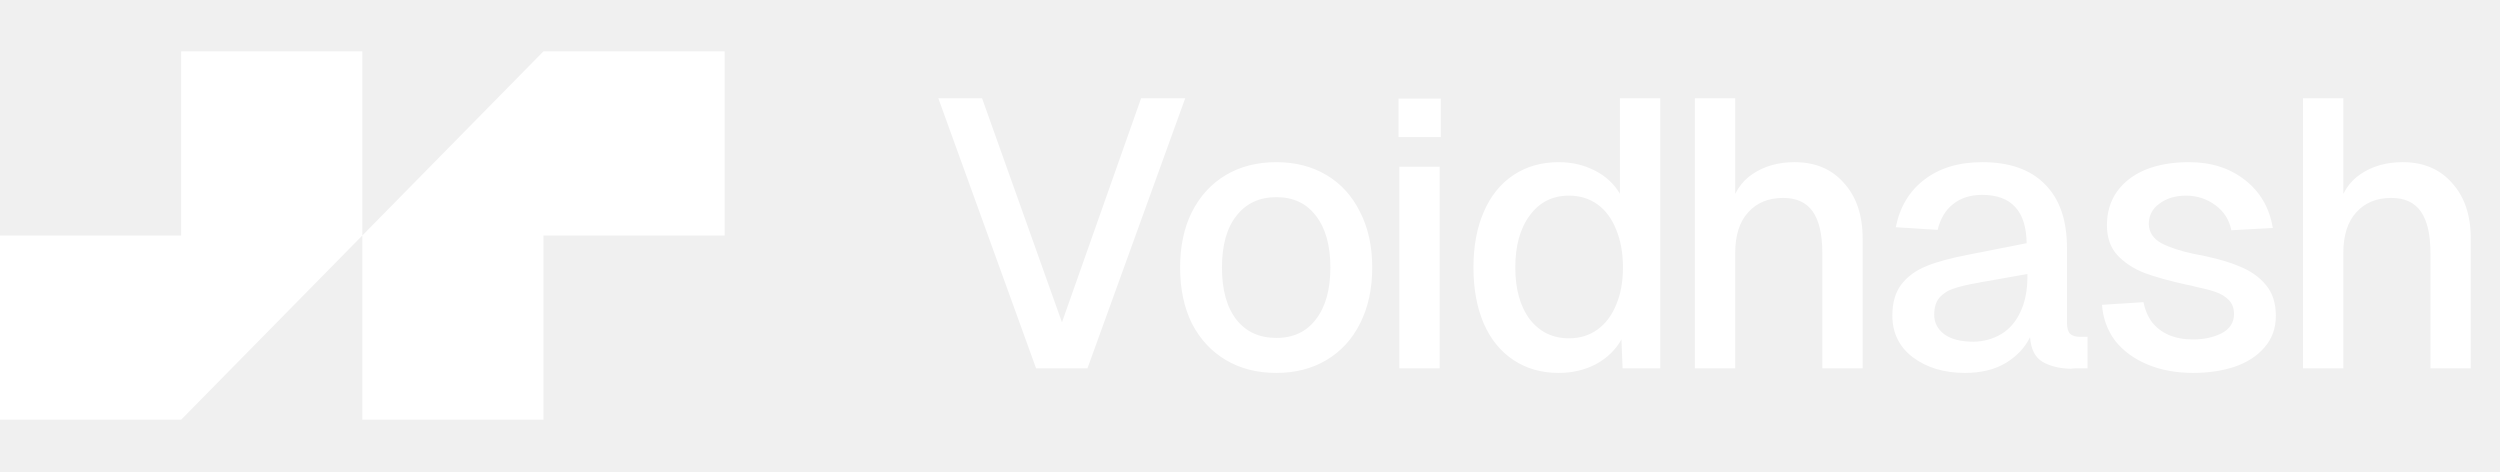
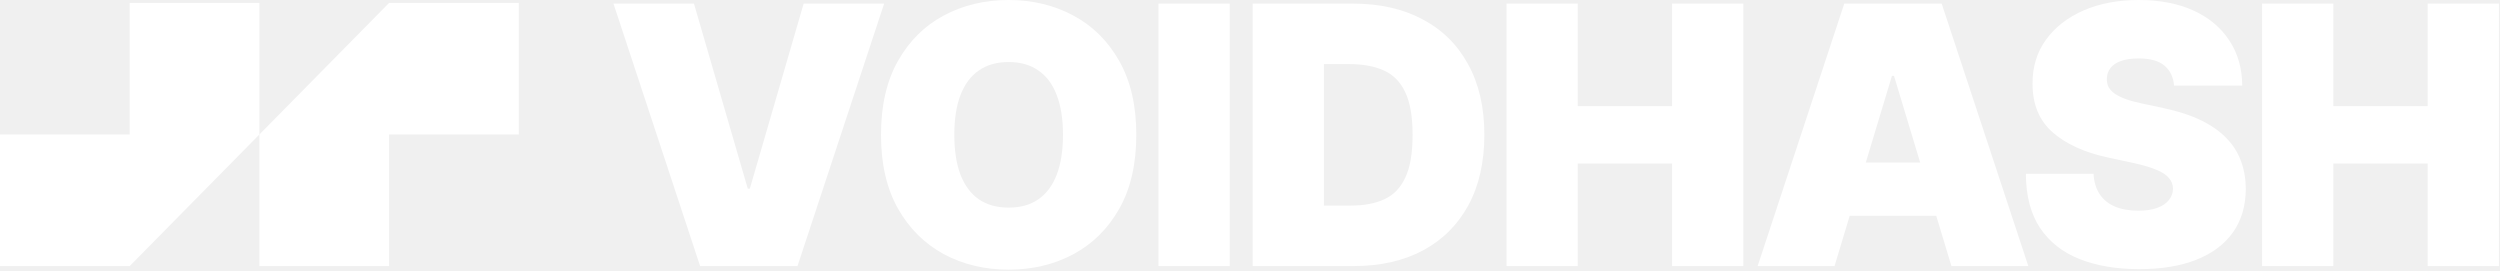
- <svg xmlns="http://www.w3.org/2000/svg" width="414" height="78" viewBox="0 0 414 78" fill="none">
-   <path d="M60 39L90 8.5L120 8.5L120 39H90V69.5L60 69.5L60 39ZM0 39H30L30 8.5L60 8.5V39L30 69.5H0V39Z" fill="white" />
-   <path d="M162.631 16.27L175.861 53.377L188.965 16.27H196.273L180.082 61H171.577L155.386 16.27H162.631ZM211.365 61.756C208.173 61.756 205.38 61.042 202.986 59.614C200.592 58.186 198.723 56.17 197.379 53.566C196.077 50.92 195.426 47.833 195.426 44.305C195.426 40.777 196.077 37.711 197.379 35.107C198.723 32.461 200.592 30.424 202.986 28.996C205.38 27.568 208.173 26.854 211.365 26.854C214.515 26.854 217.287 27.568 219.681 28.996C222.075 30.424 223.923 32.461 225.225 35.107C226.569 37.711 227.241 40.777 227.241 44.305C227.241 47.833 226.569 50.92 225.225 53.566C223.923 56.17 222.075 58.186 219.681 59.614C217.287 61.042 214.515 61.756 211.365 61.756ZM211.365 55.96C214.179 55.96 216.363 54.931 217.917 52.873C219.513 50.815 220.311 47.959 220.311 44.305C220.311 40.651 219.513 37.795 217.917 35.737C216.363 33.679 214.179 32.65 211.365 32.65C208.551 32.65 206.346 33.679 204.75 35.737C203.154 37.753 202.356 40.609 202.356 44.305C202.356 48.001 203.154 50.878 204.75 52.936C206.346 54.952 208.551 55.96 211.365 55.96ZM238.404 27.61V61H231.726V27.61H238.404ZM238.593 16.333V22.696H231.6V16.333H238.593ZM268.259 16.27H274.937V61H268.7L268.511 56.212C267.545 57.934 266.138 59.299 264.29 60.307C262.442 61.273 260.384 61.756 258.116 61.756C255.26 61.756 252.761 61.042 250.619 59.614C248.477 58.186 246.839 56.17 245.705 53.566C244.571 50.92 244.004 47.833 244.004 44.305C244.004 40.777 244.571 37.711 245.705 35.107C246.839 32.461 248.477 30.424 250.619 28.996C252.761 27.568 255.26 26.854 258.116 26.854C260.3 26.854 262.295 27.316 264.101 28.24C265.907 29.164 267.293 30.445 268.259 32.083V16.27ZM267.629 50.479C268.385 48.715 268.763 46.657 268.763 44.305C268.763 41.911 268.385 39.811 267.629 38.005C266.915 36.199 265.886 34.813 264.542 33.847C263.198 32.881 261.623 32.398 259.817 32.398C257.087 32.398 254.924 33.49 253.328 35.674C251.732 37.816 250.934 40.693 250.934 44.305C250.934 47.875 251.732 50.731 253.328 52.873C254.966 54.973 257.129 56.023 259.817 56.023C261.623 56.023 263.198 55.54 264.542 54.574C265.886 53.608 266.915 52.243 267.629 50.479ZM287.35 16.27V35.107L286.405 34.792C287.035 32.062 288.316 30.067 290.248 28.807C292.18 27.505 294.49 26.854 297.178 26.854C300.622 26.854 303.352 28.009 305.368 30.319C307.426 32.587 308.455 35.653 308.455 39.517V61H301.777V41.911C301.777 38.845 301.252 36.556 300.202 35.044C299.152 33.532 297.514 32.776 295.288 32.776C292.852 32.776 290.92 33.574 289.492 35.17C288.064 36.724 287.35 38.971 287.35 41.911V61H280.672V16.27H287.35ZM313.941 37.627C314.613 34.267 316.188 31.642 318.666 29.752C321.186 27.82 324.378 26.854 328.242 26.854C332.778 26.854 336.243 28.072 338.637 30.508C341.073 32.944 342.291 36.451 342.291 41.029V53.44C342.291 54.28 342.459 54.889 342.795 55.267C343.173 55.603 343.698 55.771 344.37 55.771H345.693V61H343.614L342.858 61.063C341.052 61.021 339.519 60.643 338.259 59.929C336.999 59.173 336.306 57.808 336.18 55.834C335.34 57.556 333.996 58.984 332.148 60.118C330.3 61.21 328.053 61.756 325.407 61.756C321.963 61.756 319.086 60.895 316.776 59.173C314.508 57.451 313.374 55.141 313.374 52.243C313.374 50.101 313.878 48.379 314.886 47.077C315.894 45.775 317.28 44.767 319.044 44.053C320.808 43.339 323.139 42.709 326.037 42.163L335.613 40.273C335.571 37.585 334.941 35.59 333.723 34.288C332.505 32.944 330.678 32.272 328.242 32.272C326.31 32.272 324.714 32.776 323.454 33.784C322.194 34.75 321.333 36.178 320.871 38.068L313.941 37.627ZM320.304 52.117C320.304 53.419 320.85 54.49 321.942 55.33C323.076 56.17 324.714 56.59 326.856 56.59C328.536 56.548 330.048 56.128 331.392 55.33C332.736 54.532 333.786 53.335 334.542 51.739C335.34 50.101 335.739 48.127 335.739 45.817V45.376L328.62 46.636C328.284 46.678 327.948 46.741 327.612 46.825C325.89 47.119 324.546 47.434 323.58 47.77C322.614 48.064 321.816 48.568 321.186 49.282C320.598 49.954 320.304 50.899 320.304 52.117ZM369.51 38.131C369.174 36.409 368.292 35.023 366.864 33.973C365.436 32.923 363.819 32.398 362.013 32.398C360.249 32.398 358.779 32.839 357.603 33.721C356.427 34.561 355.839 35.695 355.839 37.123C355.881 38.467 356.574 39.517 357.918 40.273C359.304 40.987 361.089 41.575 363.273 42.037C366.297 42.583 368.775 43.255 370.707 44.053C372.639 44.809 374.151 45.859 375.243 47.203C376.335 48.505 376.881 50.206 376.881 52.306C376.881 54.364 376.251 56.107 374.991 57.535C373.773 58.963 372.114 60.034 370.014 60.748C367.956 61.42 365.688 61.756 363.21 61.756C360.396 61.756 357.876 61.294 355.65 60.37C353.424 59.446 351.639 58.144 350.295 56.464C348.993 54.742 348.258 52.747 348.09 50.479L354.957 50.038C355.209 51.298 355.671 52.39 356.343 53.314C357.057 54.238 357.981 54.952 359.115 55.456C360.291 55.96 361.635 56.212 363.147 56.212C364.953 56.212 366.528 55.876 367.872 55.204C369.258 54.49 369.951 53.419 369.951 51.991C369.951 51.025 369.657 50.248 369.069 49.66C368.481 49.072 367.746 48.631 366.864 48.337C366.024 48.043 364.89 47.749 363.462 47.455C363.042 47.329 362.58 47.224 362.076 47.14C359.22 46.51 356.889 45.859 355.083 45.187C353.277 44.473 351.786 43.486 350.61 42.226C349.476 40.966 348.909 39.328 348.909 37.312C348.909 35.17 349.455 33.322 350.547 31.768C351.681 30.172 353.256 28.954 355.272 28.114C357.33 27.274 359.745 26.854 362.517 26.854C366.171 26.854 369.258 27.841 371.778 29.815C374.298 31.789 375.831 34.435 376.377 37.753L369.51 38.131ZM388.054 16.27V35.107L387.109 34.792C387.739 32.062 389.02 30.067 390.952 28.807C392.884 27.505 395.194 26.854 397.882 26.854C401.326 26.854 404.056 28.009 406.072 30.319C408.13 32.587 409.159 35.653 409.159 39.517V61H402.481V41.911C402.481 38.845 401.956 36.556 400.906 35.044C399.856 33.532 398.218 32.776 395.992 32.776C393.556 32.776 391.624 33.574 390.196 35.17C388.768 36.724 388.054 38.971 388.054 41.911V61H381.376V16.27H388.054Z" fill="white" />
+ <svg xmlns="http://www.w3.org/2000/svg" width="665" height="72" viewBox="0 0 665 72" fill="none">
+   <path d="M69 35.773L103.5 0.773H138V35.773H103.5V70.773H69V35.773Z" fill="white" />
+   <path d="M0 35.773H34.5V0.773H69V35.773L34.5 70.773H0V35.773Z" fill="white" />
+   <path d="M184.591 0.955L198.909 50.182H199.455L213.773 0.955H235.182L212.136 70.773H186.227L163.182 0.955H184.591Z" fill="white" />
+   <path d="M302.256 35.864C302.256 43.636 300.745 50.193 297.722 55.534C294.7 60.852 290.62 64.886 285.484 67.636C280.347 70.364 274.62 71.727 268.302 71.727C261.938 71.727 256.188 70.352 251.052 67.602C245.938 64.829 241.87 60.784 238.847 55.466C235.847 50.125 234.347 43.591 234.347 35.864C234.347 28.091 235.847 21.546 238.847 16.227C241.87 10.886 245.938 6.852 251.052 4.125C256.188 1.375 261.938 0 268.302 0C274.62 0 280.347 1.375 285.484 4.125C290.62 6.852 294.7 10.886 297.722 16.227C300.745 21.546 302.256 28.091 302.256 35.864ZM282.756 35.864C282.756 31.682 282.2 28.159 281.086 25.296C279.995 22.409 278.37 20.227 276.211 18.75C274.075 17.25 271.438 16.5 268.302 16.5C265.165 16.5 262.518 17.25 260.359 18.75C258.222 20.227 256.597 22.409 255.484 25.296C254.393 28.159 253.847 31.682 253.847 35.864C253.847 40.045 254.393 43.58 255.484 46.466C256.597 49.33 258.222 51.511 260.359 53.011C262.518 54.489 265.165 55.227 268.302 55.227C271.438 55.227 274.075 54.489 276.211 53.011C278.37 51.511 279.995 49.33 281.086 46.466C282.2 43.58 282.756 40.045 282.756 35.864Z" fill="white" />
+   <path d="M327.101 0.955V70.773H308.146V0.955H327.101Z" fill="white" />
+   <path d="M360.067 70.773H333.204V0.955H359.795C366.976 0.955 373.181 2.352 378.408 5.148C383.658 7.92 387.704 11.921 390.545 17.148C393.408 22.352 394.84 28.591 394.84 35.864C394.84 43.136 393.42 49.386 390.579 54.614C387.738 59.818 383.715 63.818 378.511 66.614C373.306 69.386 367.158 70.773 360.067 70.773ZM352.158 54.682H359.386C362.84 54.682 365.783 54.125 368.215 53.011C370.67 51.898 372.533 49.977 373.806 47.25C375.101 44.523 375.749 40.727 375.749 35.864C375.749 31 375.09 27.204 373.772 24.477C372.476 21.75 370.567 19.829 368.045 18.716C365.545 17.602 362.476 17.046 358.84 17.046H352.158V54.682Z" fill="white" />
+   <path d="M400.73 70.773V0.955H419.685V28.227H444.775V0.955H463.73V70.773H444.775V43.5H419.685V70.773H400.73Z" fill="white" />
+   <path d="M487.986 70.773H467.532L490.577 0.955H516.486L539.532 70.773H519.077L503.805 20.182H503.259L487.986 70.773ZM484.168 43.227H522.623V57.409H484.168V43.227Z" fill="white" />
+   <path d="M578.294 22.773C578.112 20.5 577.26 18.727 575.737 17.454C574.237 16.182 571.953 15.546 568.885 15.546C566.93 15.546 565.328 15.784 564.078 16.261C562.851 16.716 561.942 17.341 561.351 18.136C560.76 18.932 560.453 19.841 560.43 20.864C560.385 21.704 560.533 22.466 560.873 23.148C561.237 23.807 561.805 24.409 562.578 24.954C563.351 25.477 564.339 25.954 565.544 26.386C566.748 26.818 568.18 27.204 569.839 27.546L575.567 28.773C579.43 29.591 582.737 30.671 585.487 32.011C588.237 33.352 590.487 34.932 592.237 36.75C593.987 38.545 595.271 40.568 596.089 42.818C596.93 45.068 597.362 47.523 597.385 50.182C597.362 54.773 596.214 58.659 593.942 61.841C591.669 65.023 588.419 67.443 584.192 69.102C579.987 70.761 574.93 71.591 569.021 71.591C562.953 71.591 557.657 70.693 553.135 68.898C548.635 67.102 545.135 64.341 542.635 60.614C540.157 56.864 538.907 52.068 538.885 46.227H556.885C556.998 48.364 557.533 50.159 558.487 51.614C559.442 53.068 560.782 54.17 562.51 54.92C564.26 55.67 566.339 56.045 568.748 56.045C570.771 56.045 572.464 55.795 573.828 55.295C575.192 54.795 576.226 54.102 576.93 53.216C577.635 52.33 577.998 51.318 578.021 50.182C577.998 49.114 577.646 48.182 576.964 47.386C576.305 46.568 575.214 45.841 573.692 45.205C572.169 44.545 570.112 43.932 567.521 43.364L560.567 41.864C554.385 40.523 549.51 38.284 545.942 35.148C542.396 31.989 540.635 27.682 540.657 22.227C540.635 17.796 541.817 13.921 544.203 10.602C546.612 7.261 549.942 4.659 554.192 2.795C558.464 0.932 563.362 0 568.885 0C574.521 0 579.396 0.943 583.51 2.83C587.623 4.716 590.794 7.375 593.021 10.807C595.271 14.216 596.408 18.204 596.43 22.773H578.294Z" fill="white" />
+   <path d="M601.715 70.773V0.955H620.67V28.227H645.76V0.955H664.715V70.773H645.76V43.5H620.67V70.773H601.715Z" fill="white" />
</svg>
